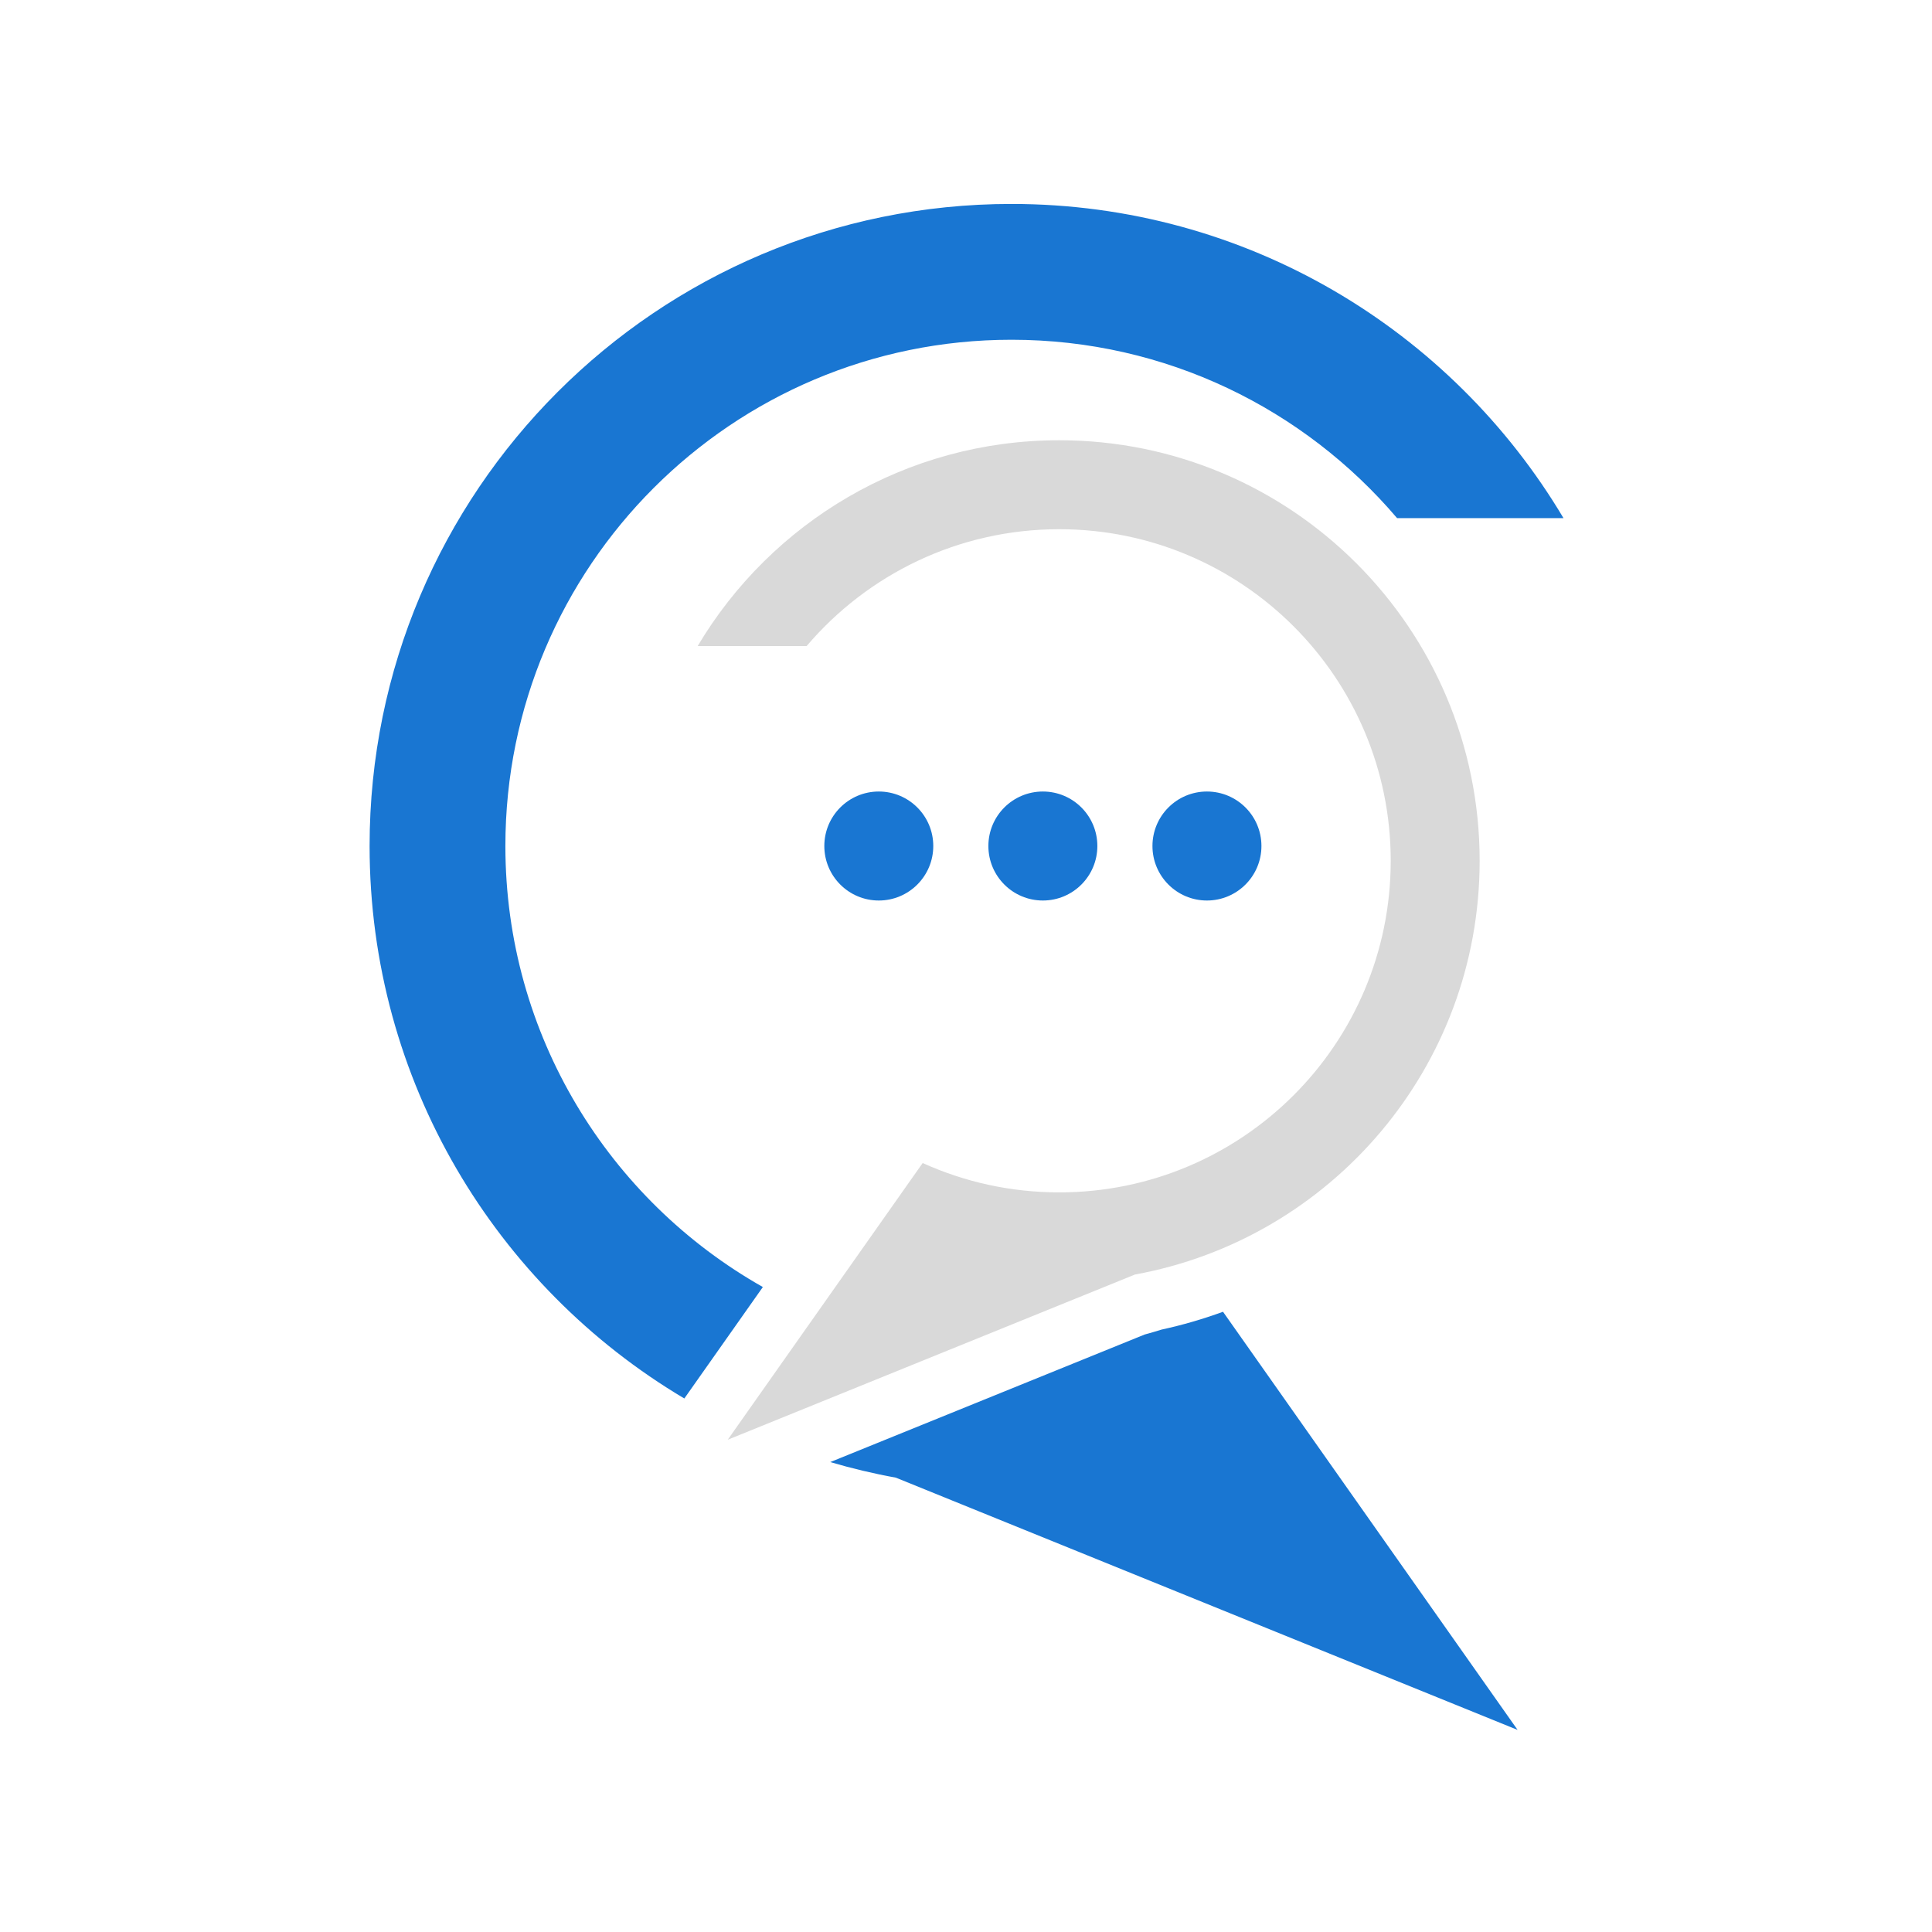
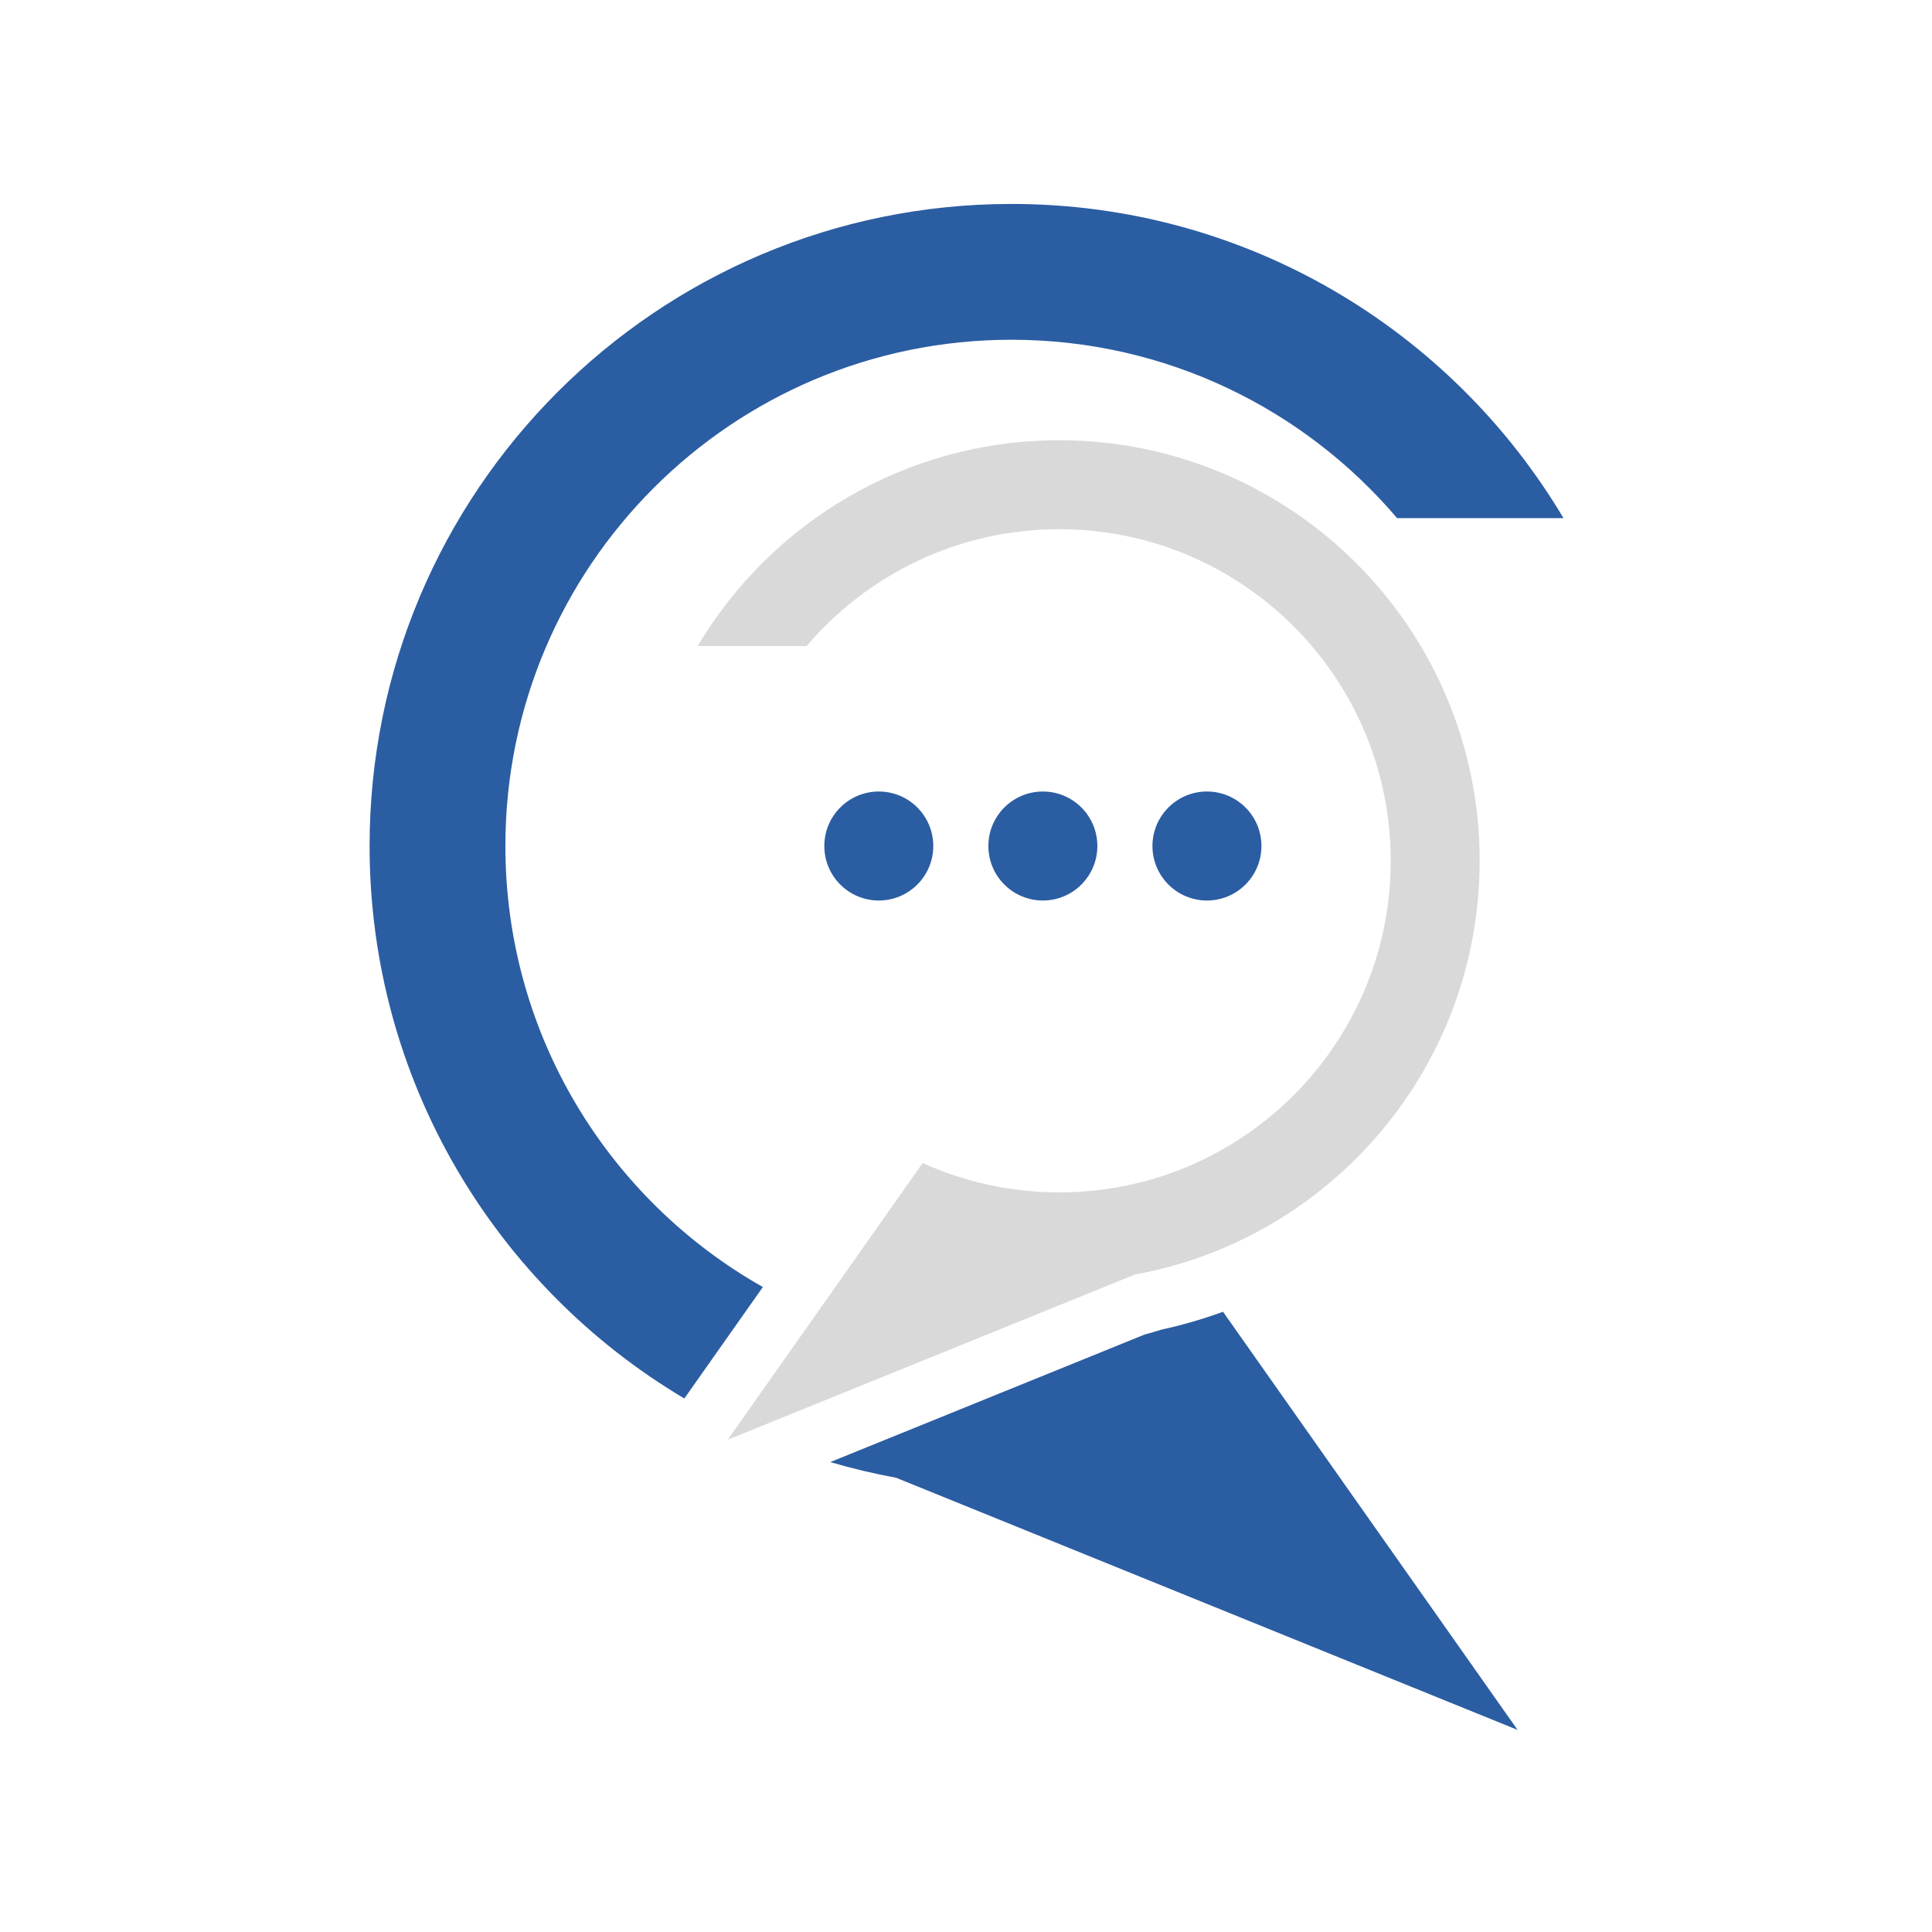
<svg xmlns="http://www.w3.org/2000/svg" width="500" zoomAndPan="magnify" viewBox="0 0 375 375" height="500" preserveAspectRatio="xMidYMid meet" version="1.0">
  <defs>
    <clipPath id="7de9461a18">
      <path d="M 71.738 39.586 L 303.477 39.586 L 303.477 271.672 L 71.738 271.672 Z M 71.738 39.586 " clip-rule="nonzero" />
    </clipPath>
    <clipPath id="dd6ae01401">
      <path d="M 161.008 254.363 L 294.719 254.363 L 294.719 335.777 L 161.008 335.777 Z M 161.008 254.363 " clip-rule="nonzero" />
    </clipPath>
  </defs>
  <g clip-path="url(#7de9461a18)">
-     <path fill="#1976d2" d="M 148.07 249.812 C 118.234 232.945 98.094 200.934 98.094 164.207 C 98.094 109.938 142.074 65.945 196.332 65.945 C 226.316 65.945 253.16 79.391 271.18 100.574 L 303.477 100.574 C 281.75 64.055 241.898 39.586 196.332 39.586 C 127.52 39.586 71.738 95.383 71.738 164.207 C 71.738 209.836 96.258 249.73 132.828 271.445 L 148.07 249.812 " fill-opacity="1" fill-rule="nonzero" />
+     <path fill="#2b5da2" d="M 148.07 249.812 C 118.234 232.945 98.094 200.934 98.094 164.207 C 98.094 109.938 142.074 65.945 196.332 65.945 C 226.316 65.945 253.16 79.391 271.18 100.574 L 303.477 100.574 C 281.75 64.055 241.898 39.586 196.332 39.586 C 127.52 39.586 71.738 95.383 71.738 164.207 C 71.738 209.836 96.258 249.73 132.828 271.445 L 148.07 249.812 " fill-opacity="1" fill-rule="nonzero" />
  </g>
  <g clip-path="url(#dd6ae01401)">
-     <path fill="#1976d2" d="M 225.441 258.078 C 224.352 258.418 223.254 258.738 222.152 259.039 L 161.152 283.789 C 165.309 285.012 169.555 286.027 173.883 286.812 L 294.566 335.777 L 237.387 254.613 C 233.496 256.031 229.508 257.195 225.441 258.078 " fill-opacity="1" fill-rule="nonzero" />
+     <path fill="#2b5da2" d="M 225.441 258.078 C 224.352 258.418 223.254 258.738 222.152 259.039 L 161.152 283.789 C 165.309 285.012 169.555 286.027 173.883 286.812 L 294.566 335.777 L 237.387 254.613 C 233.496 256.031 229.508 257.195 225.441 258.078 " fill-opacity="1" fill-rule="nonzero" />
  </g>
  <path fill="#d9d9d9" d="M 205.594 231.441 C 241.129 231.441 269.938 202.625 269.938 167.078 C 269.938 131.535 241.129 102.719 205.594 102.719 C 185.953 102.719 168.371 111.523 156.566 125.398 L 135.414 125.398 C 149.645 101.48 175.746 85.453 205.594 85.453 C 250.664 85.453 287.199 122 287.199 167.078 C 287.199 207.141 258.348 240.461 220.297 247.383 L 141.25 279.453 L 179.09 225.742 C 187.172 229.402 196.145 231.441 205.594 231.441 " fill-opacity="1" fill-rule="nonzero" />
-   <path fill="#1976d2" d="M 181.148 164.211 C 181.148 170.051 176.414 174.789 170.574 174.789 C 164.734 174.789 160 170.051 160 164.211 C 160 158.367 164.734 153.633 170.574 153.633 C 176.414 153.633 181.148 158.367 181.148 164.211 " fill-opacity="1" fill-rule="nonzero" />
-   <path fill="#1976d2" d="M 212.996 164.211 C 212.996 170.051 208.262 174.789 202.422 174.789 C 196.578 174.789 191.844 170.051 191.844 164.211 C 191.844 158.367 196.578 153.633 202.422 153.633 C 208.262 153.633 212.996 158.367 212.996 164.211 " fill-opacity="1" fill-rule="nonzero" />
-   <path fill="#1976d2" d="M 244.844 164.211 C 244.844 170.051 240.105 174.789 234.266 174.789 C 228.426 174.789 223.691 170.051 223.691 164.211 C 223.691 158.367 228.426 153.633 234.266 153.633 C 240.105 153.633 244.844 158.367 244.844 164.211 " fill-opacity="1" fill-rule="nonzero" />
+   <path fill="#2b5da2" d="M 181.148 164.211 C 181.148 170.051 176.414 174.789 170.574 174.789 C 164.734 174.789 160 170.051 160 164.211 C 160 158.367 164.734 153.633 170.574 153.633 C 176.414 153.633 181.148 158.367 181.148 164.211 " fill-opacity="1" fill-rule="nonzero" />
+   <path fill="#2b5da2" d="M 212.996 164.211 C 212.996 170.051 208.262 174.789 202.422 174.789 C 196.578 174.789 191.844 170.051 191.844 164.211 C 191.844 158.367 196.578 153.633 202.422 153.633 C 208.262 153.633 212.996 158.367 212.996 164.211 " fill-opacity="1" fill-rule="nonzero" />
+   <path fill="#2b5da2" d="M 244.844 164.211 C 244.844 170.051 240.105 174.789 234.266 174.789 C 228.426 174.789 223.691 170.051 223.691 164.211 C 223.691 158.367 228.426 153.633 234.266 153.633 C 240.105 153.633 244.844 158.367 244.844 164.211 " fill-opacity="1" fill-rule="nonzero" />
</svg>
